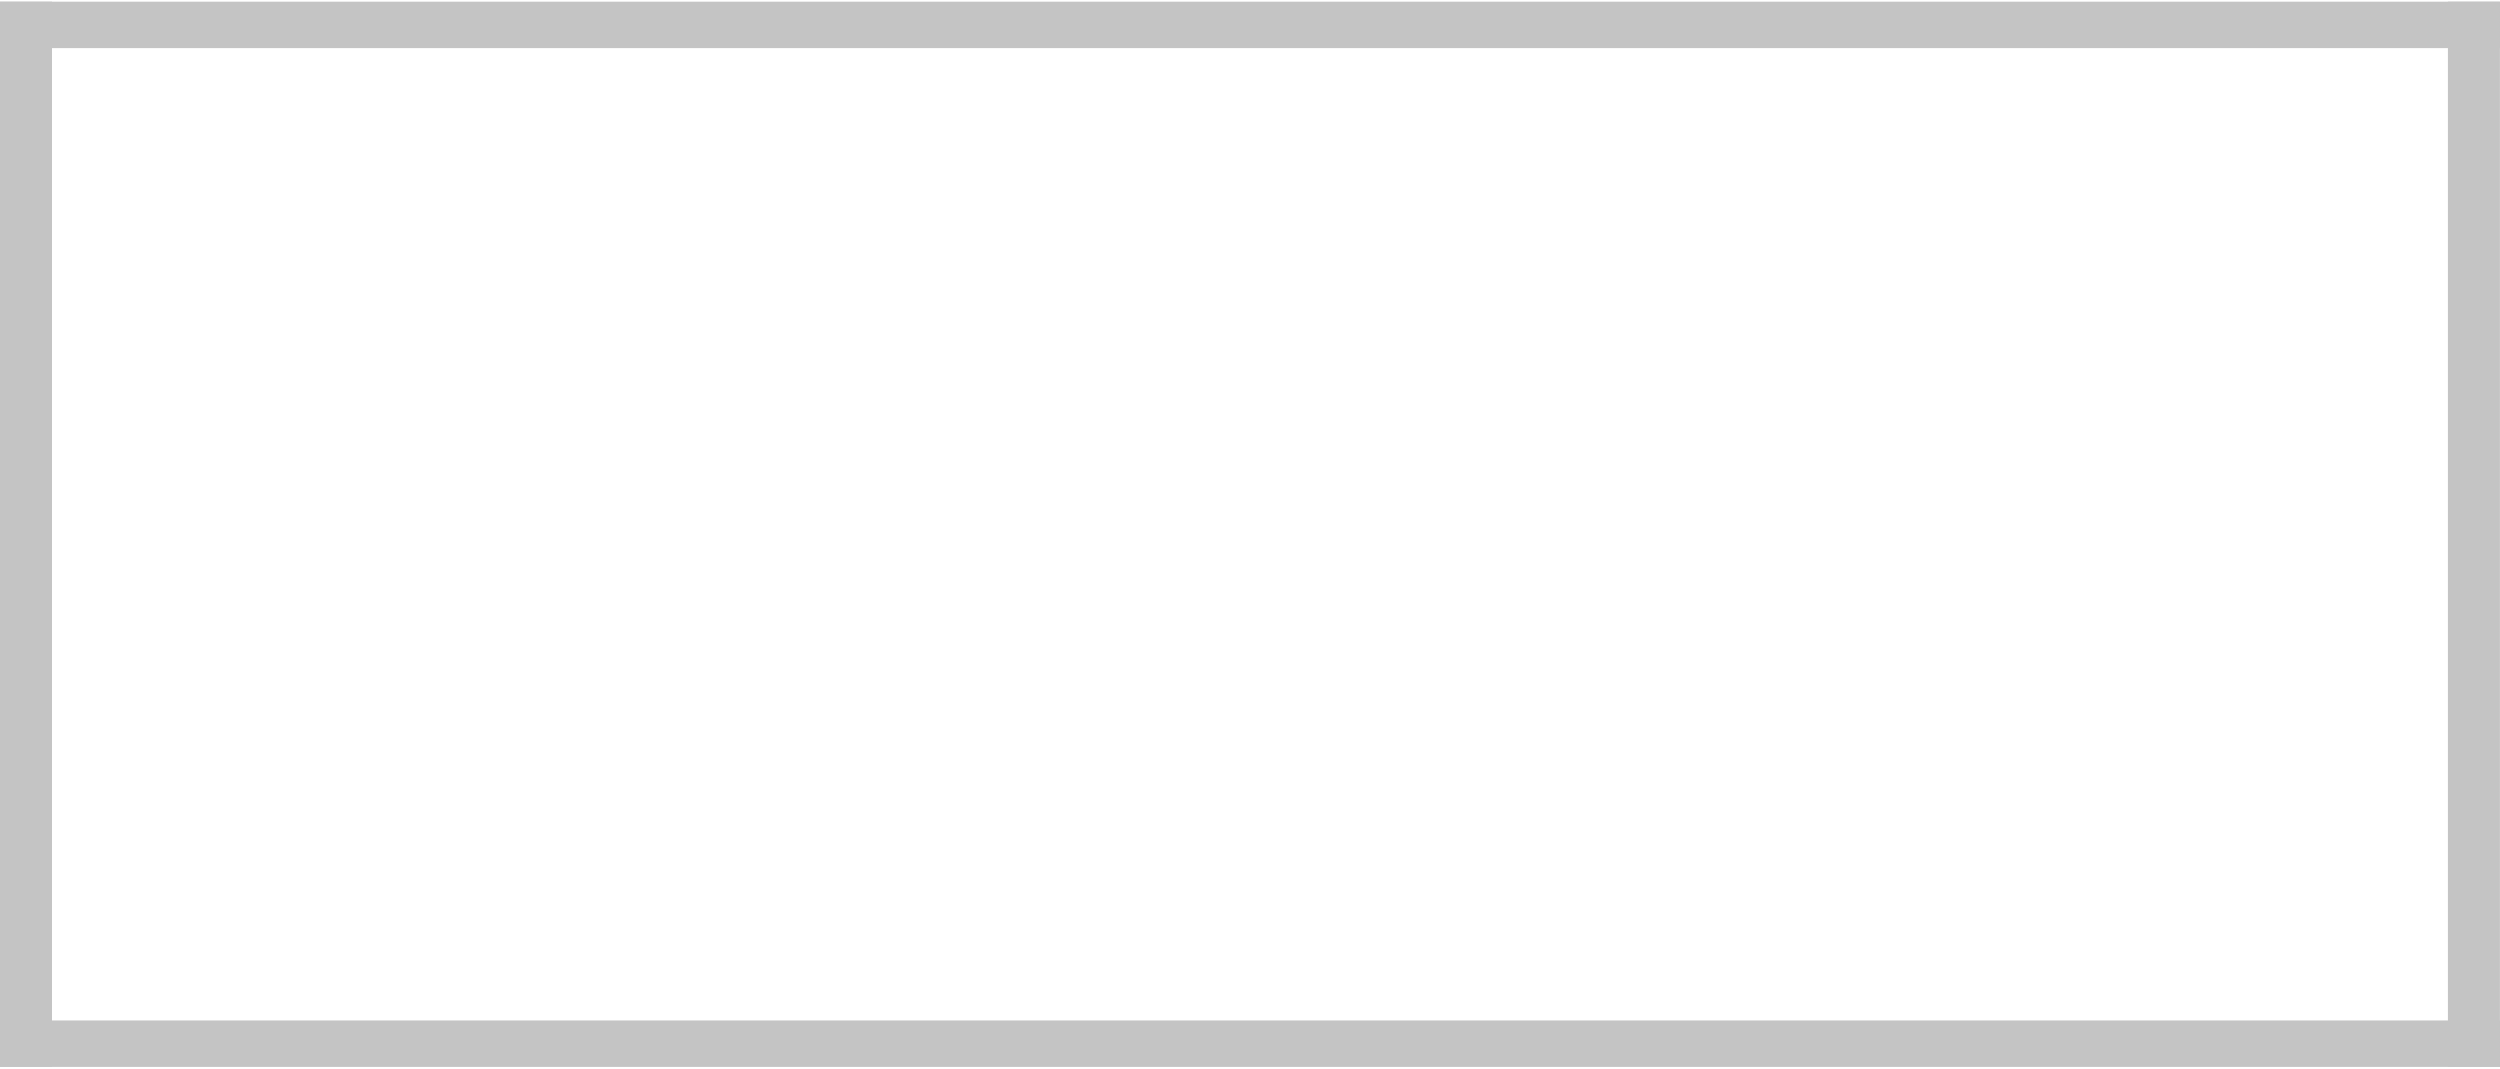
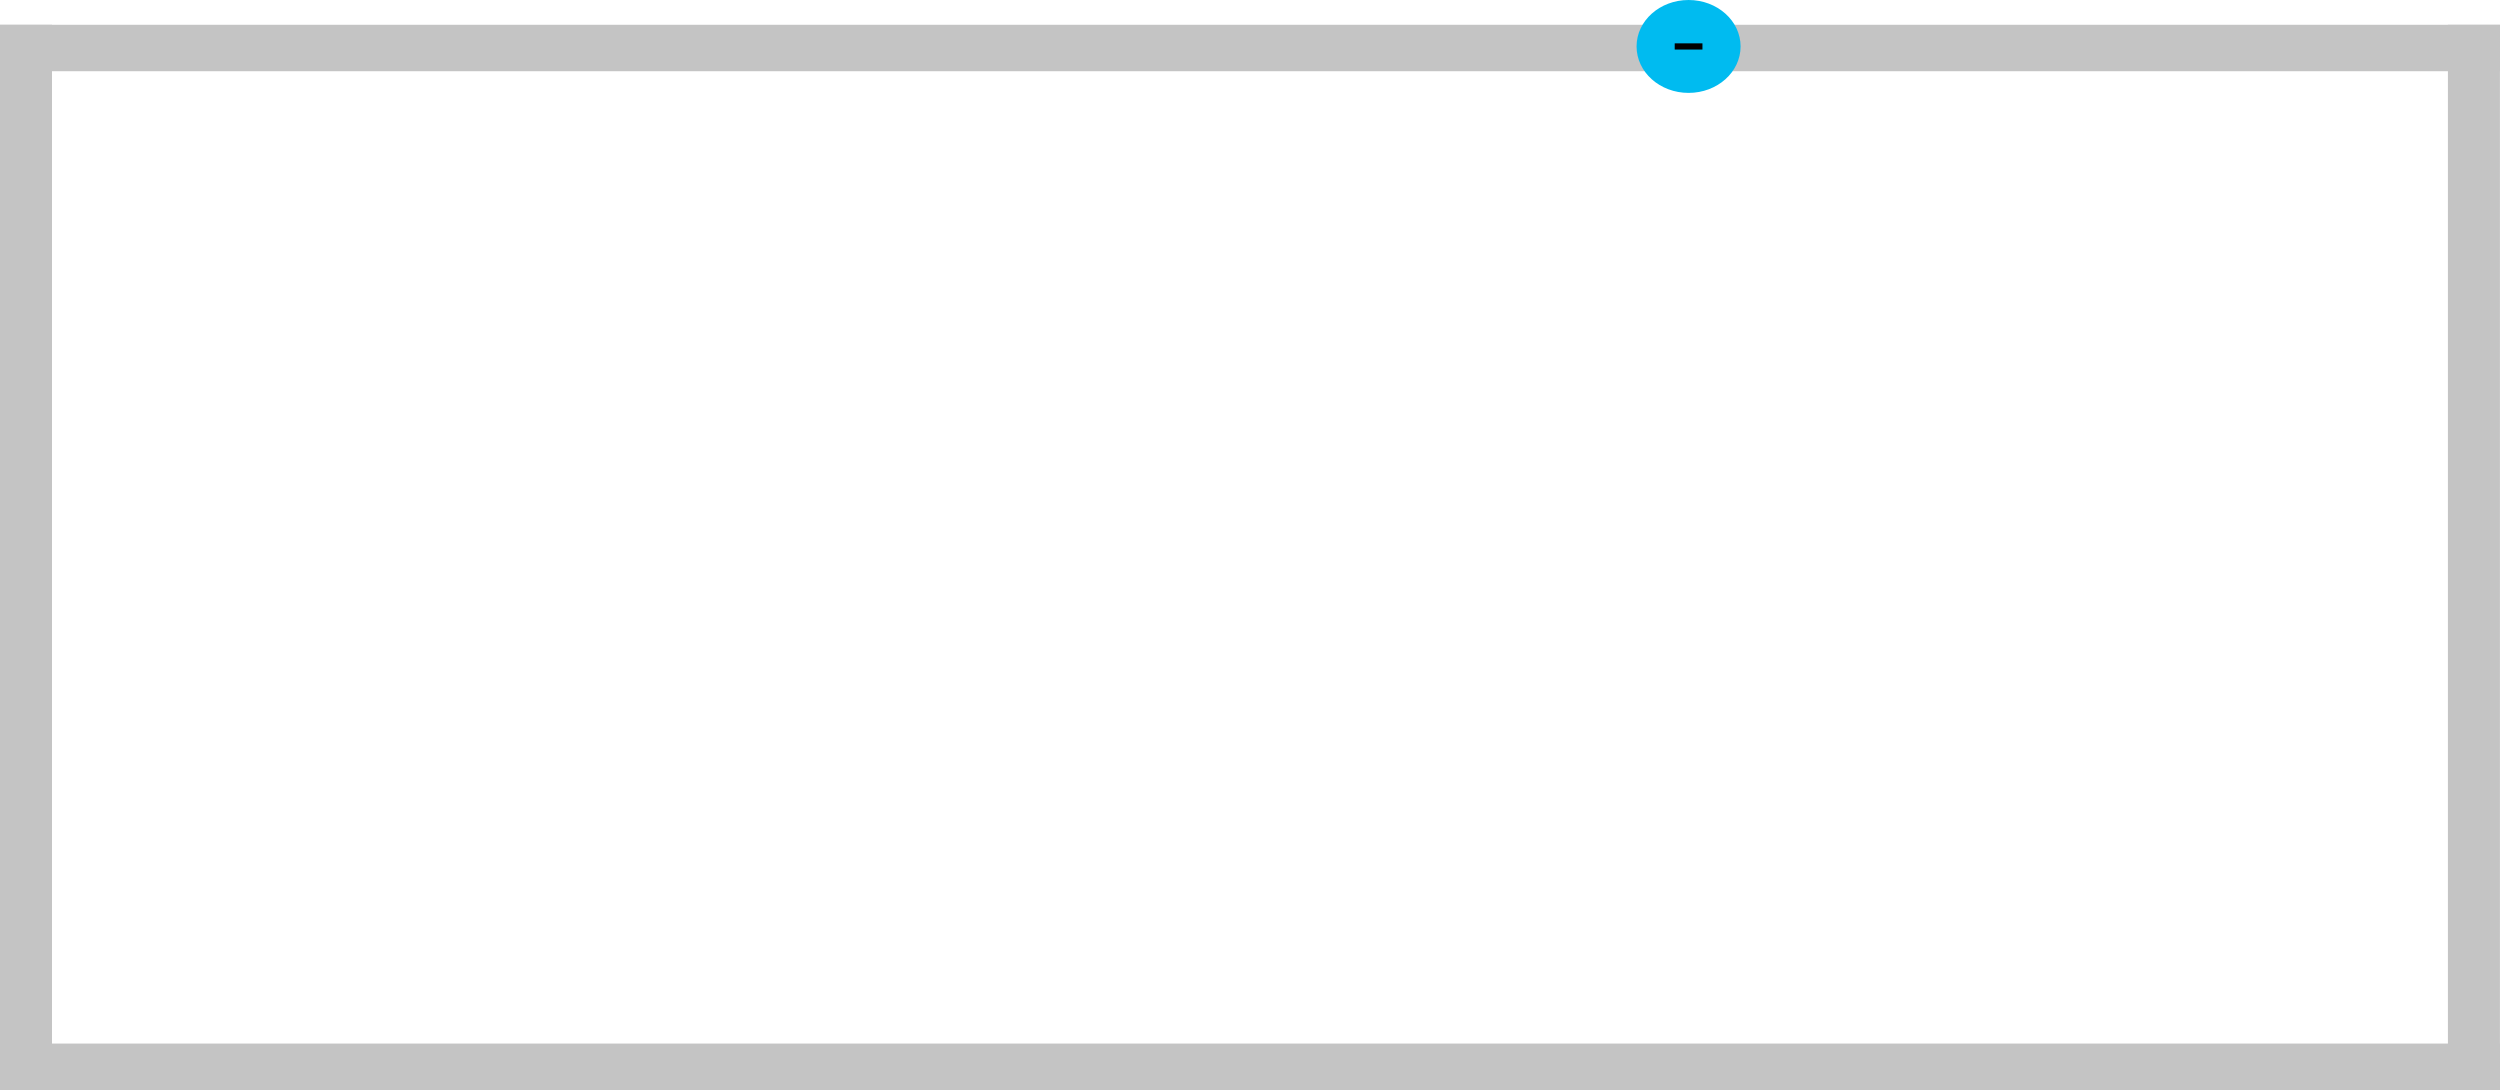
- <svg xmlns="http://www.w3.org/2000/svg" width="866" height="370" viewBox="0 0 866 370" fill="none">
-   <rect y="369.579" width="368.997" height="18.016" transform="rotate(-90 0 369.579)" fill="#C4C4C4" />
-   <rect y="353.489" width="865.974" height="16.09" fill="#C4C4C4" />
-   <rect x="847.958" y="369.579" width="368.997" height="18.016" transform="rotate(-90 847.958 369.579)" fill="#C4C4C4" />
-   <rect y="0.581" width="865.974" height="16.09" fill="#C4C4C4" />
+ <svg xmlns="http://www.w3.org/2000/svg" width="866" height="378" viewBox="0 0 866 378" fill="none">
+   <rect y="377.579" width="368.997" height="18.016" transform="rotate(-90 0 377.579)" fill="#C4C4C4" />
+   <rect y="361.489" width="865.974" height="16.09" fill="#C4C4C4" />
+   <rect x="847.958" y="377.579" width="368.997" height="18.016" transform="rotate(-90 847.958 377.579)" fill="#C4C4C4" />
+   <rect y="8.581" width="865.974" height="16.09" fill="#C4C4C4" />
+   <ellipse cx="584.923" cy="16.09" rx="18.016" ry="16.09" fill="#00BBF0" />
+   <rect x="580.119" y="15.017" width="9.609" height="2.145" fill="black" />
</svg>
